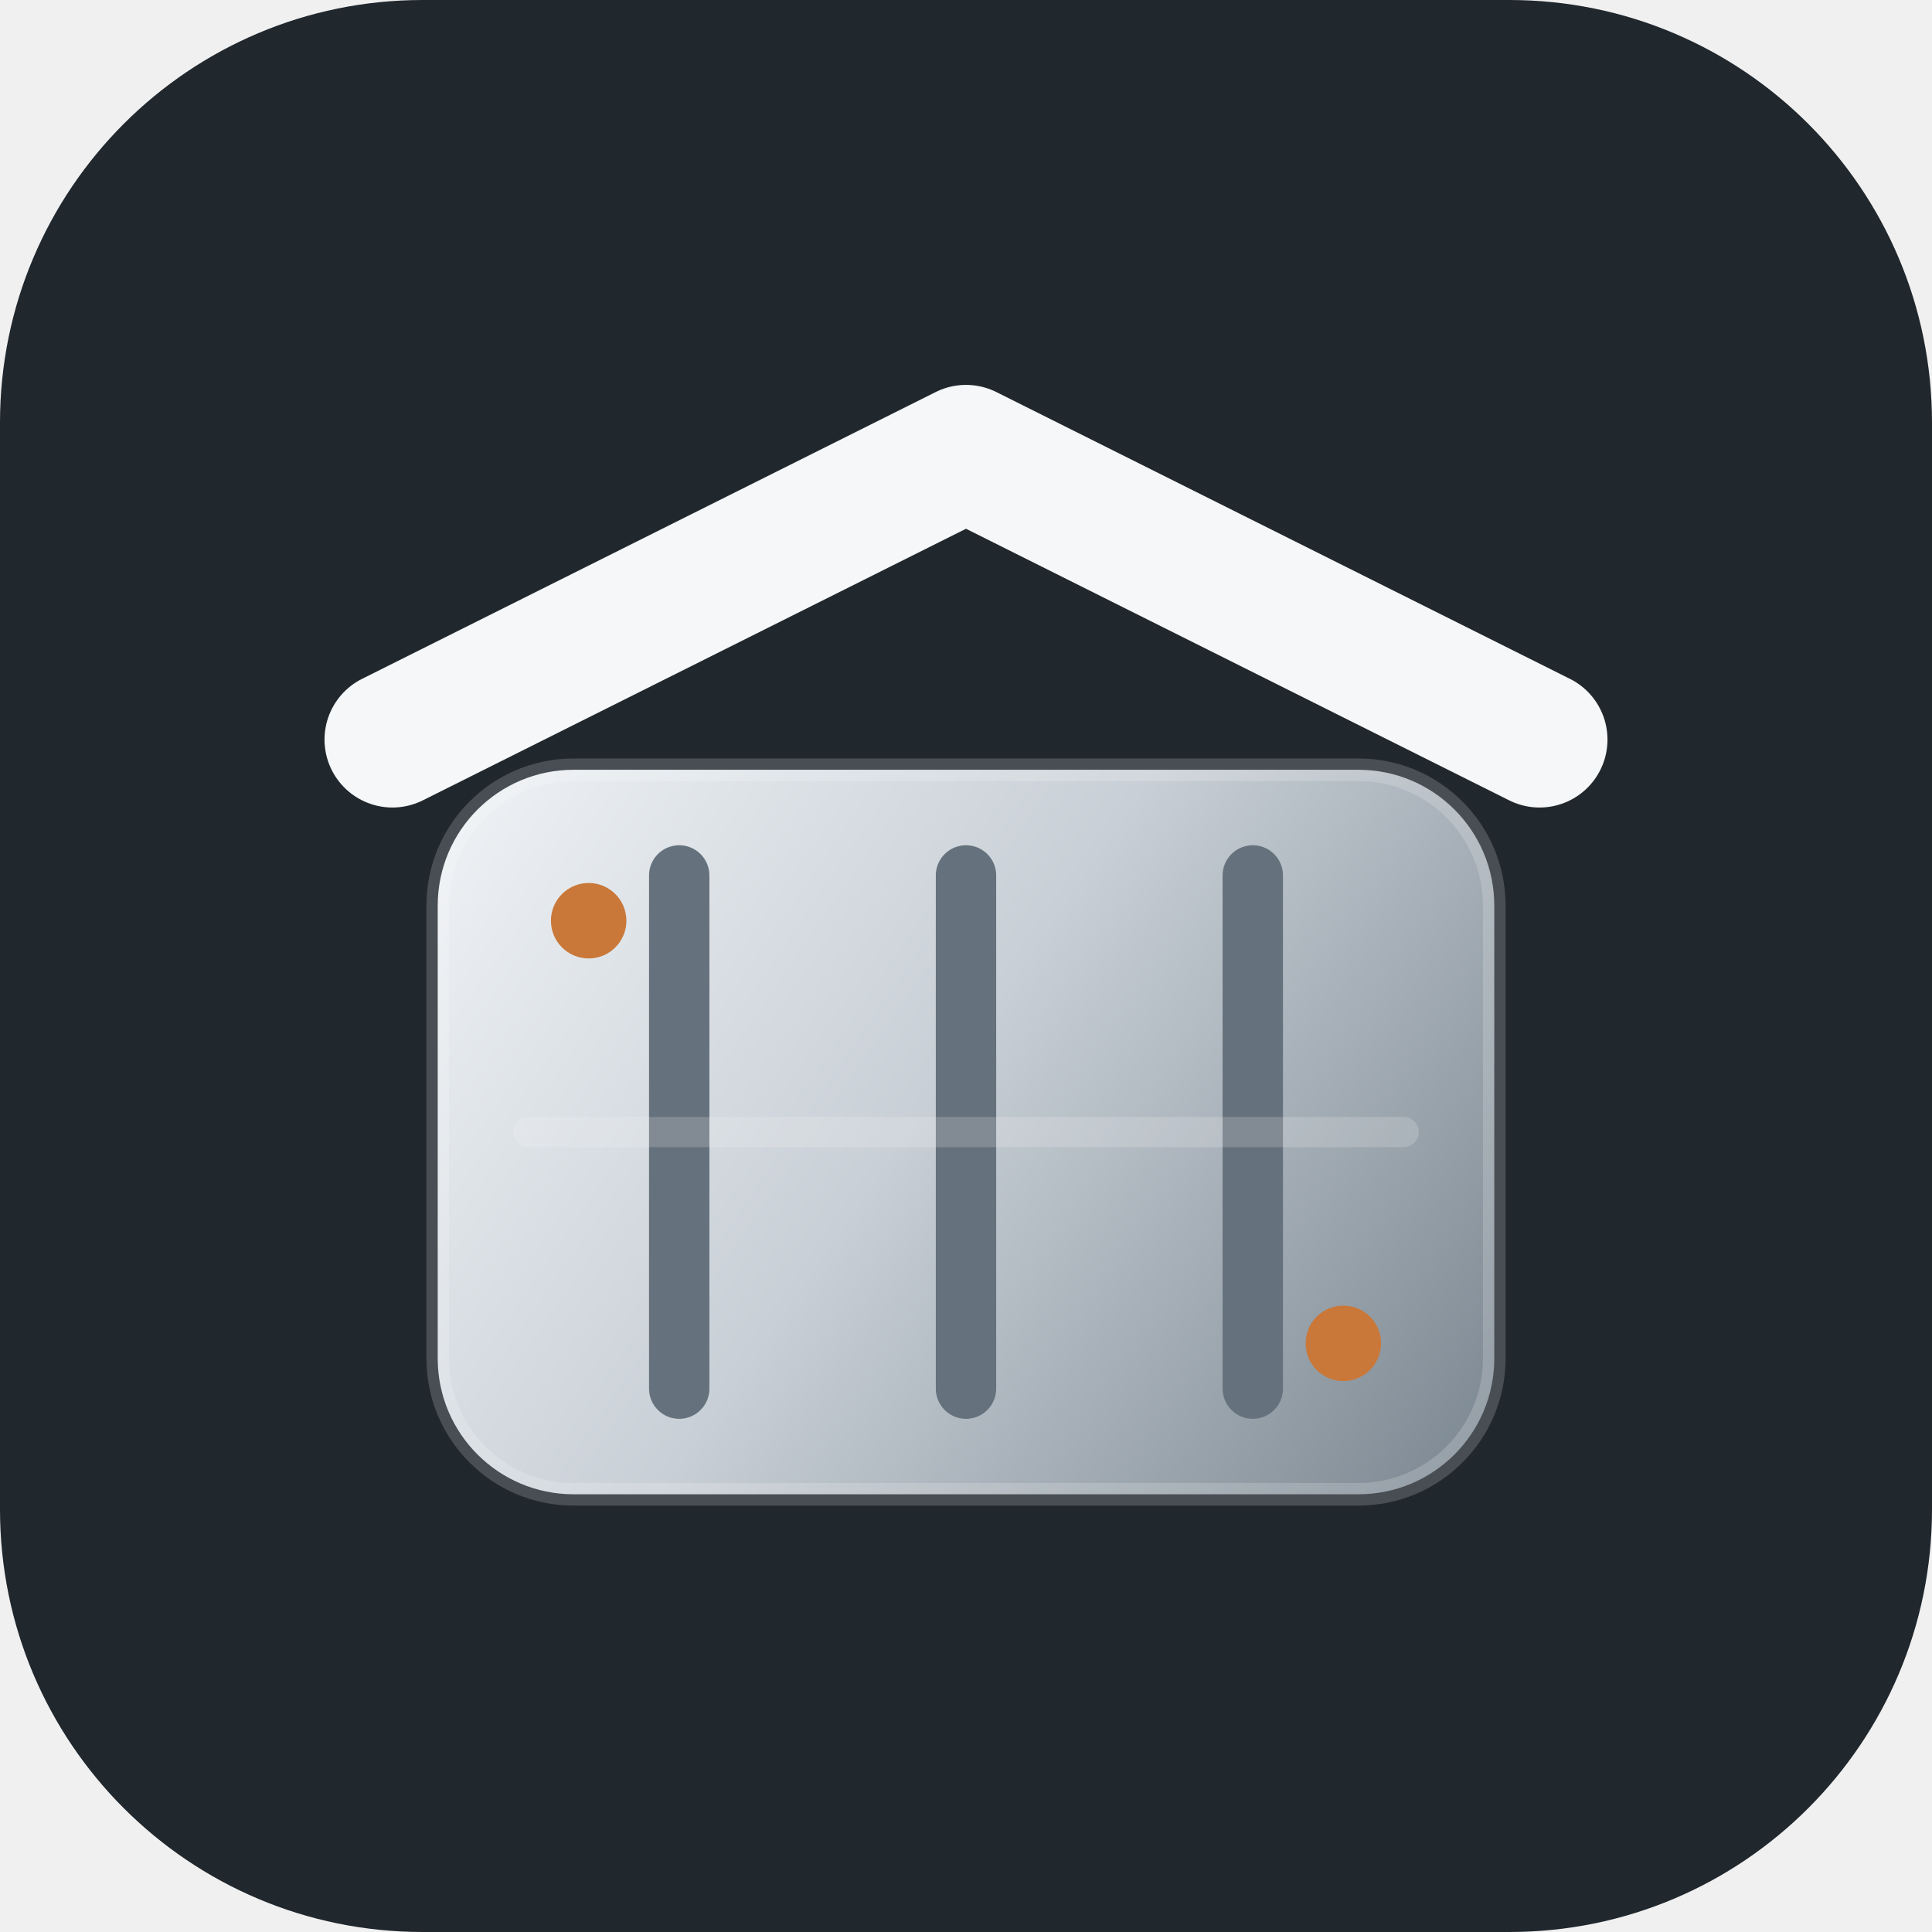
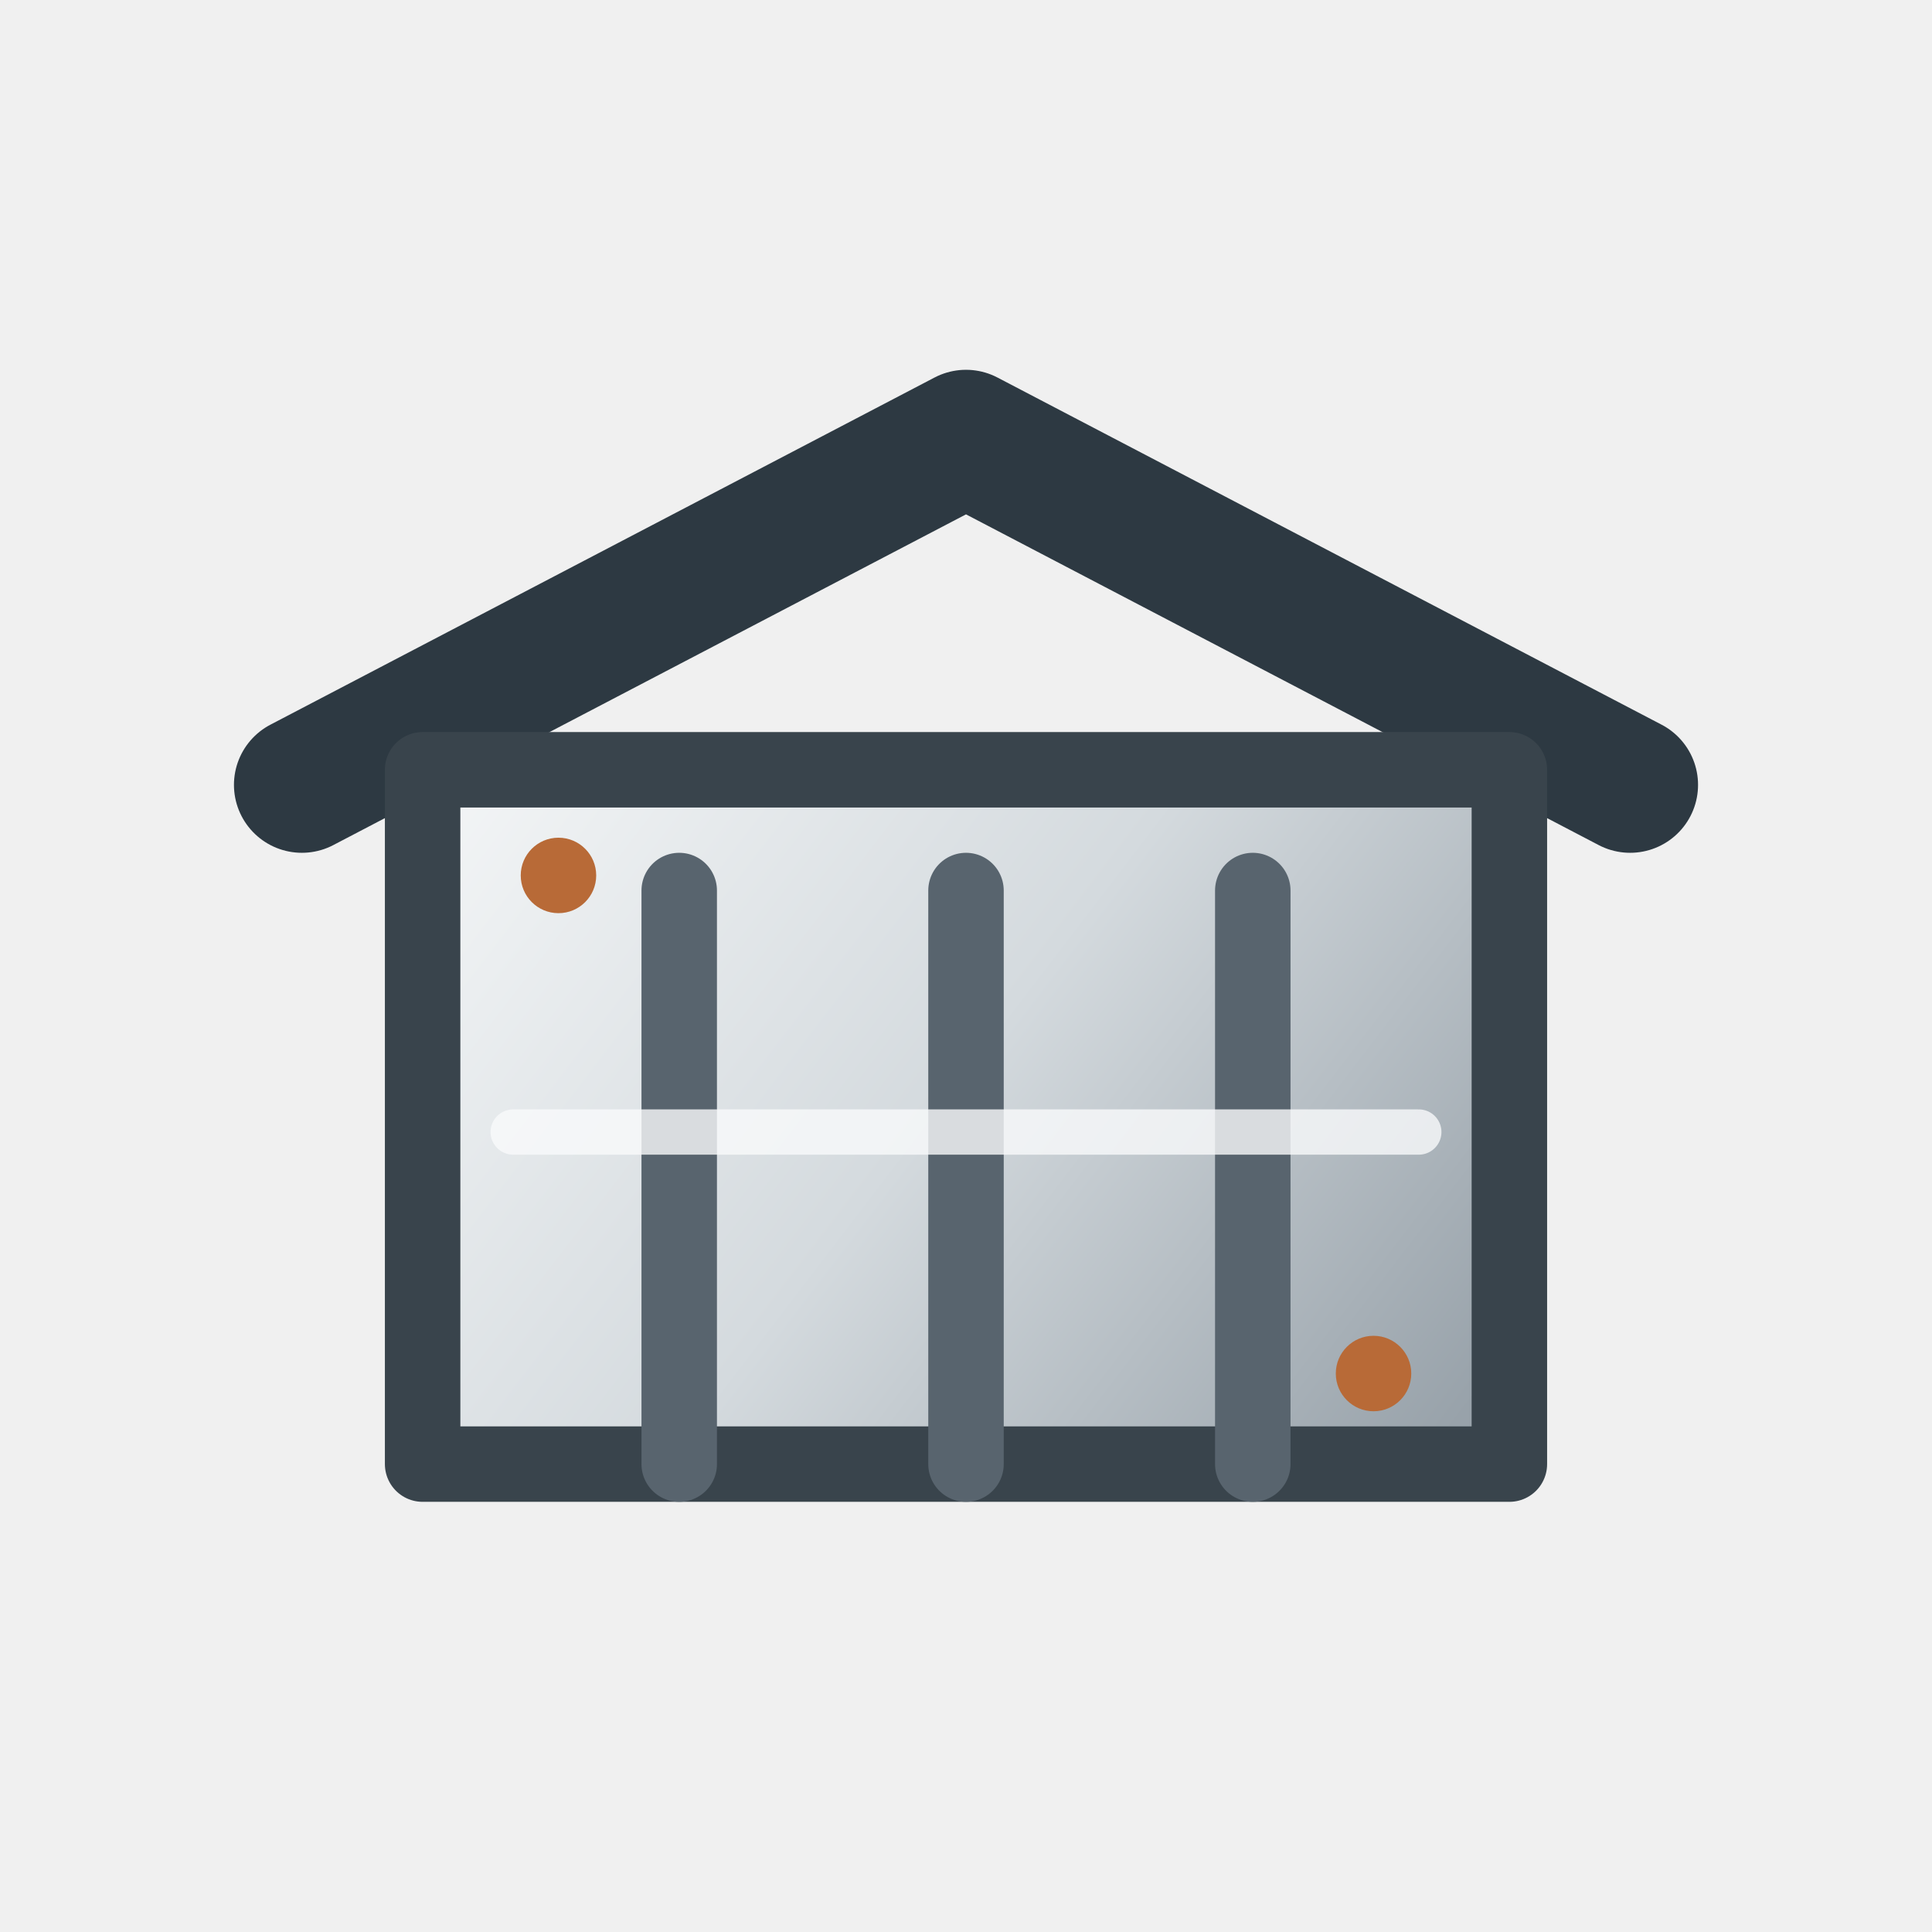
<svg xmlns="http://www.w3.org/2000/svg" width="256" height="256" viewBox="0 0 256 256" fill="none">
-   <rect width="256" height="256" rx="56" fill="#20272D" />
-   <path d="M52 98L128 60L204 98" stroke="#F5F7F8" stroke-width="18" stroke-linecap="round" stroke-linejoin="round" />
-   <rect x="58" y="102" width="140" height="96" rx="18" fill="url(#panel)" />
-   <path d="M90 116V184" stroke="#65717C" stroke-width="8" stroke-linecap="round" />
-   <path d="M128 116V184" stroke="#65717C" stroke-width="8" stroke-linecap="round" />
-   <path d="M166 116V184" stroke="#65717C" stroke-width="8" stroke-linecap="round" />
-   <path d="M70 150H186" stroke="#F5F7F8" stroke-opacity="0.2" stroke-width="4" stroke-linecap="round" />
-   <rect x="58" y="102" width="140" height="96" rx="18" stroke="#FFFFFF" stroke-opacity="0.18" stroke-width="3" />
-   <circle cx="78" cy="122" r="5" fill="#C97839" />
-   <circle cx="178" cy="178" r="5" fill="#C97839" />
  <defs>
-     <linearGradient id="panel" x1="58" y1="102" x2="198" y2="198" gradientUnits="userSpaceOnUse">
-       <stop stop-color="#F0F3F6" />
-       <stop offset="0.46" stop-color="#C8CFD6" />
-       <stop offset="1" stop-color="#7A8690" />
+     <linearGradient id="panelFace" x1="64" y1="92" x2="192" y2="190" gradientUnits="userSpaceOnUse">
+       <stop stop-color="#F4F6F7" />
+       <stop offset="0.5" stop-color="#D4DADE" />
+       <stop offset="1" stop-color="#98A2AA" />
    </linearGradient>
  </defs>
+   <path d="M40 104L128 58L216 104" stroke="#2D3942" stroke-width="18" stroke-linecap="round" stroke-linejoin="round" />
+   <path d="M56 102H200V194H56V102Z" fill="url(#panelFace)" stroke="#39444C" stroke-width="10" stroke-linejoin="round" />
+   <path d="M90 118V194" stroke="#58646E" stroke-width="10" stroke-linecap="round" />
+   <path d="M128 118V194" stroke="#58646E" stroke-width="10" stroke-linecap="round" />
+   <path d="M166 118V194" stroke="#58646E" stroke-width="10" stroke-linecap="round" />
+   <path d="M68 150H188" stroke="#F8FAFB" stroke-width="6" stroke-linecap="round" stroke-opacity="0.8" />
+   <circle cx="74" cy="116" r="5" fill="#B86A37" />
+   <circle cx="182" cy="182" r="5" fill="#B86A37" />
</svg>
